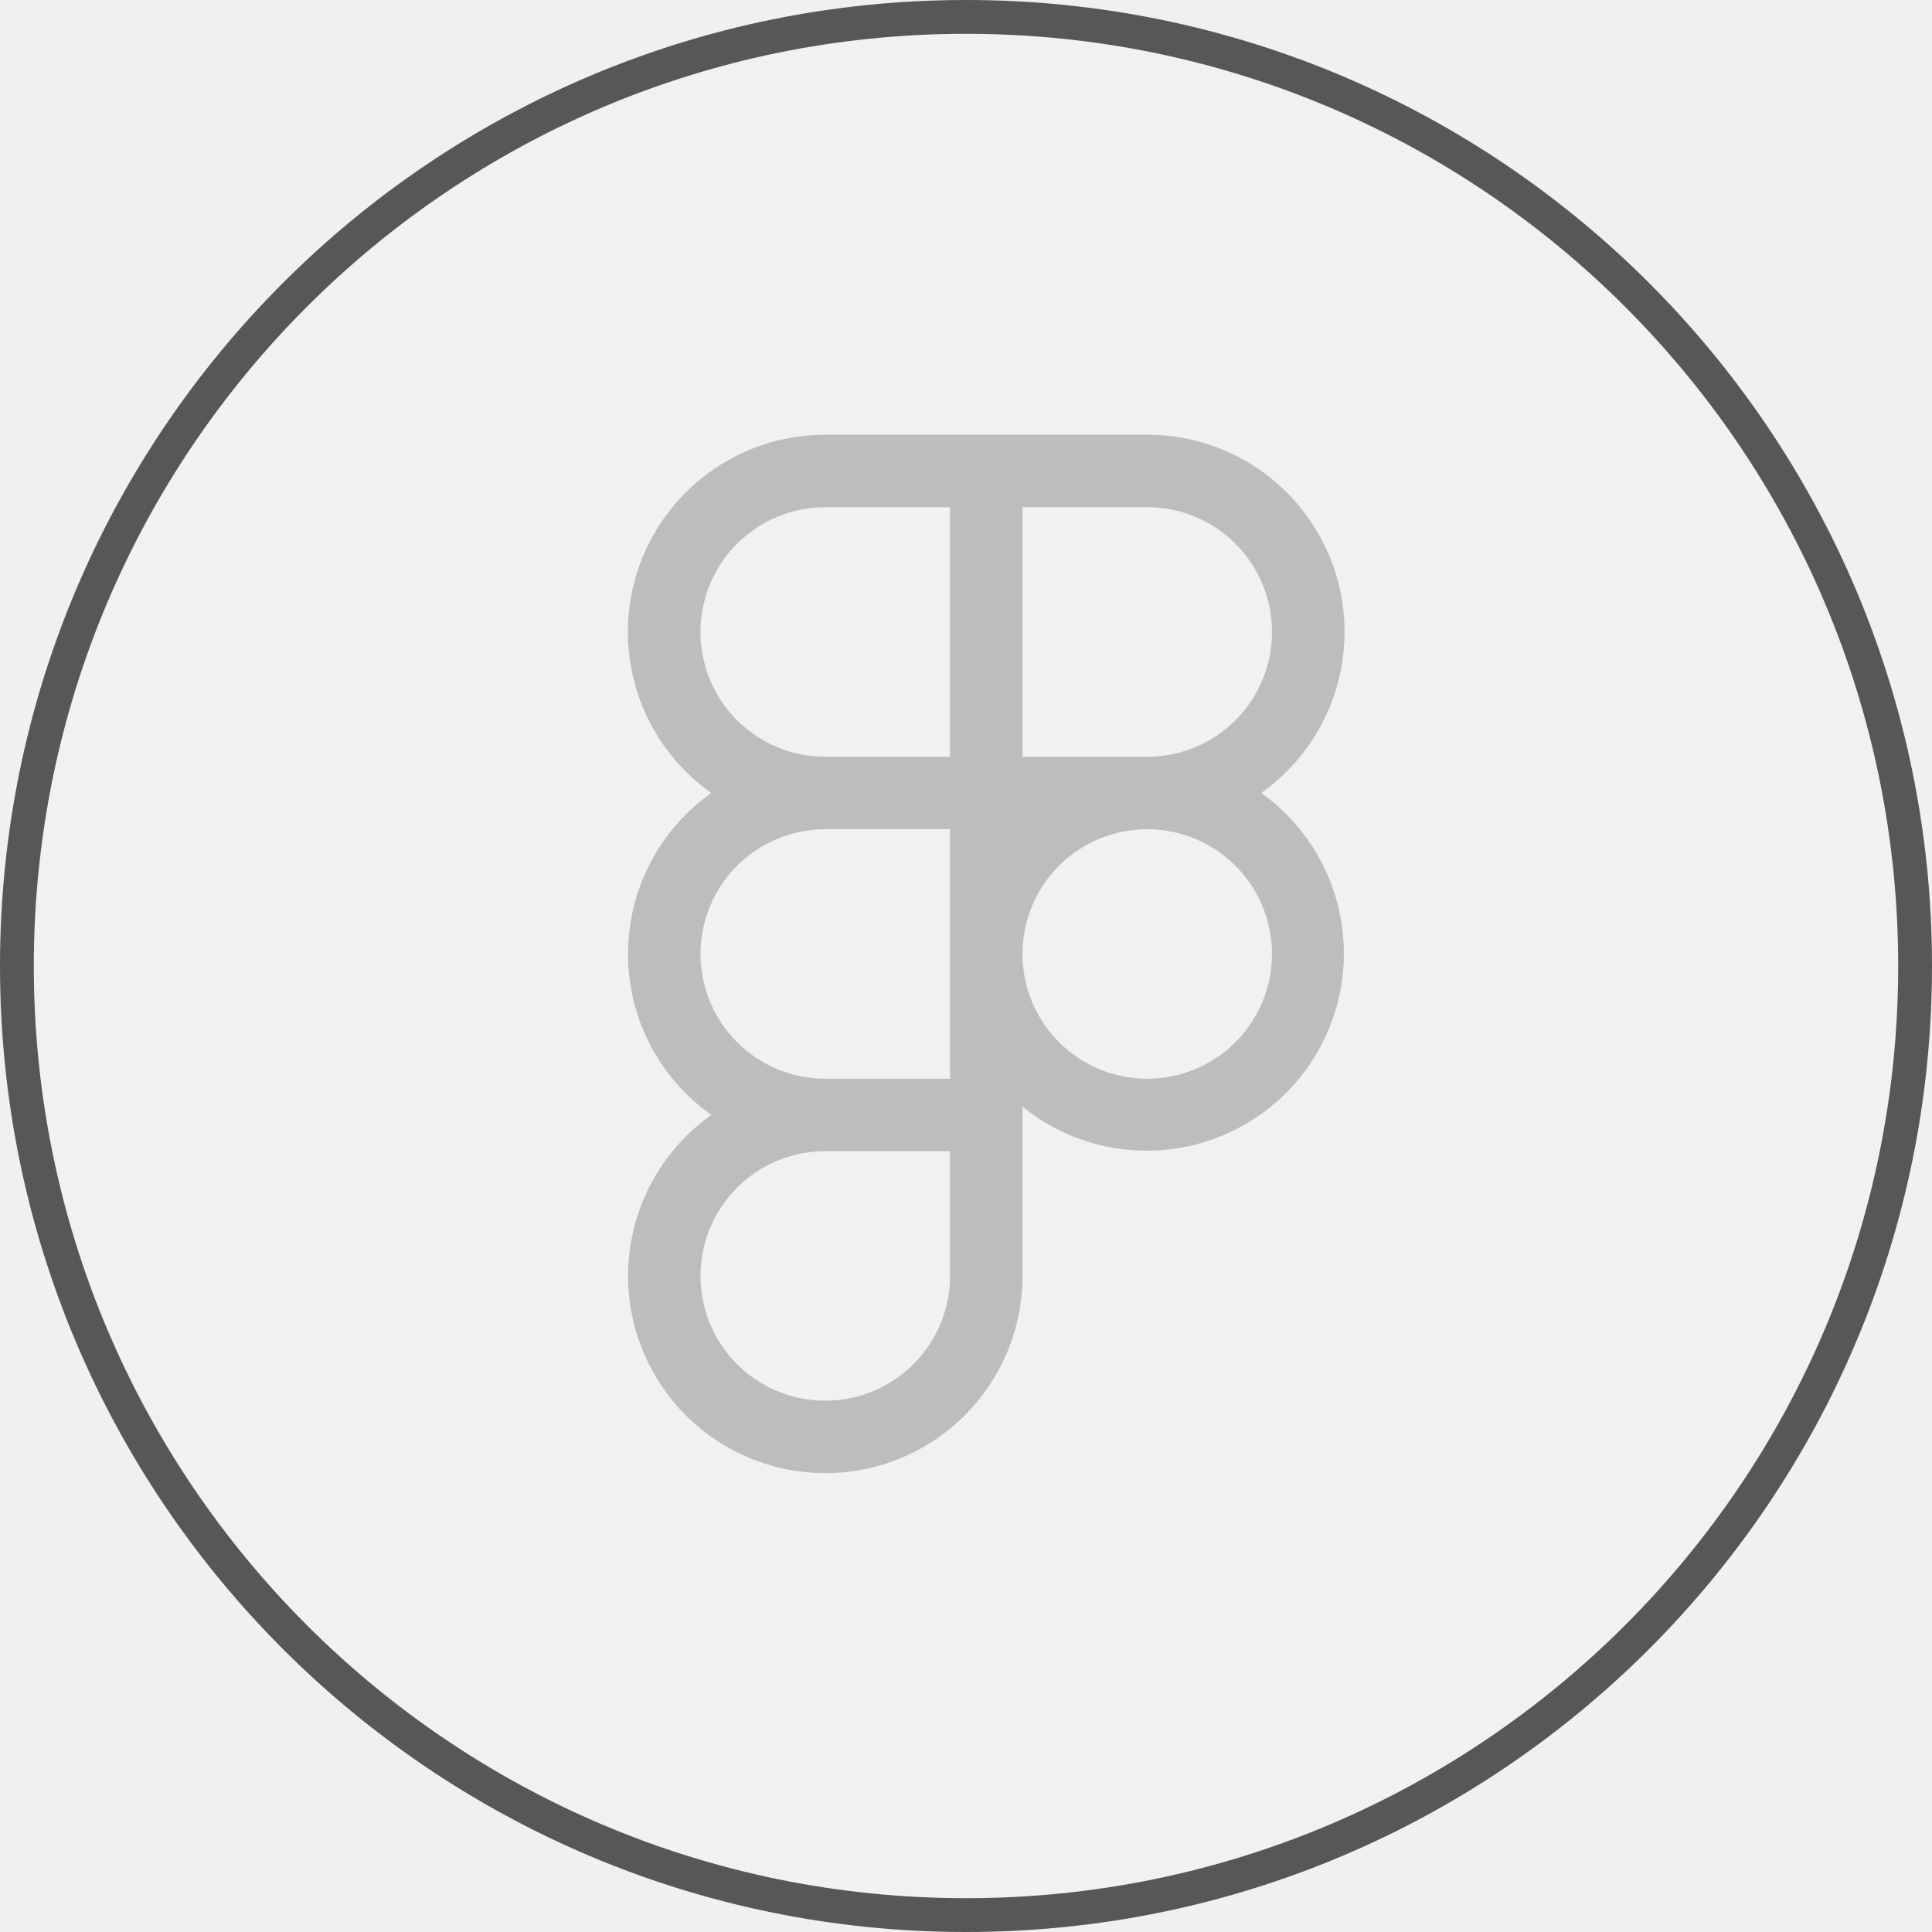
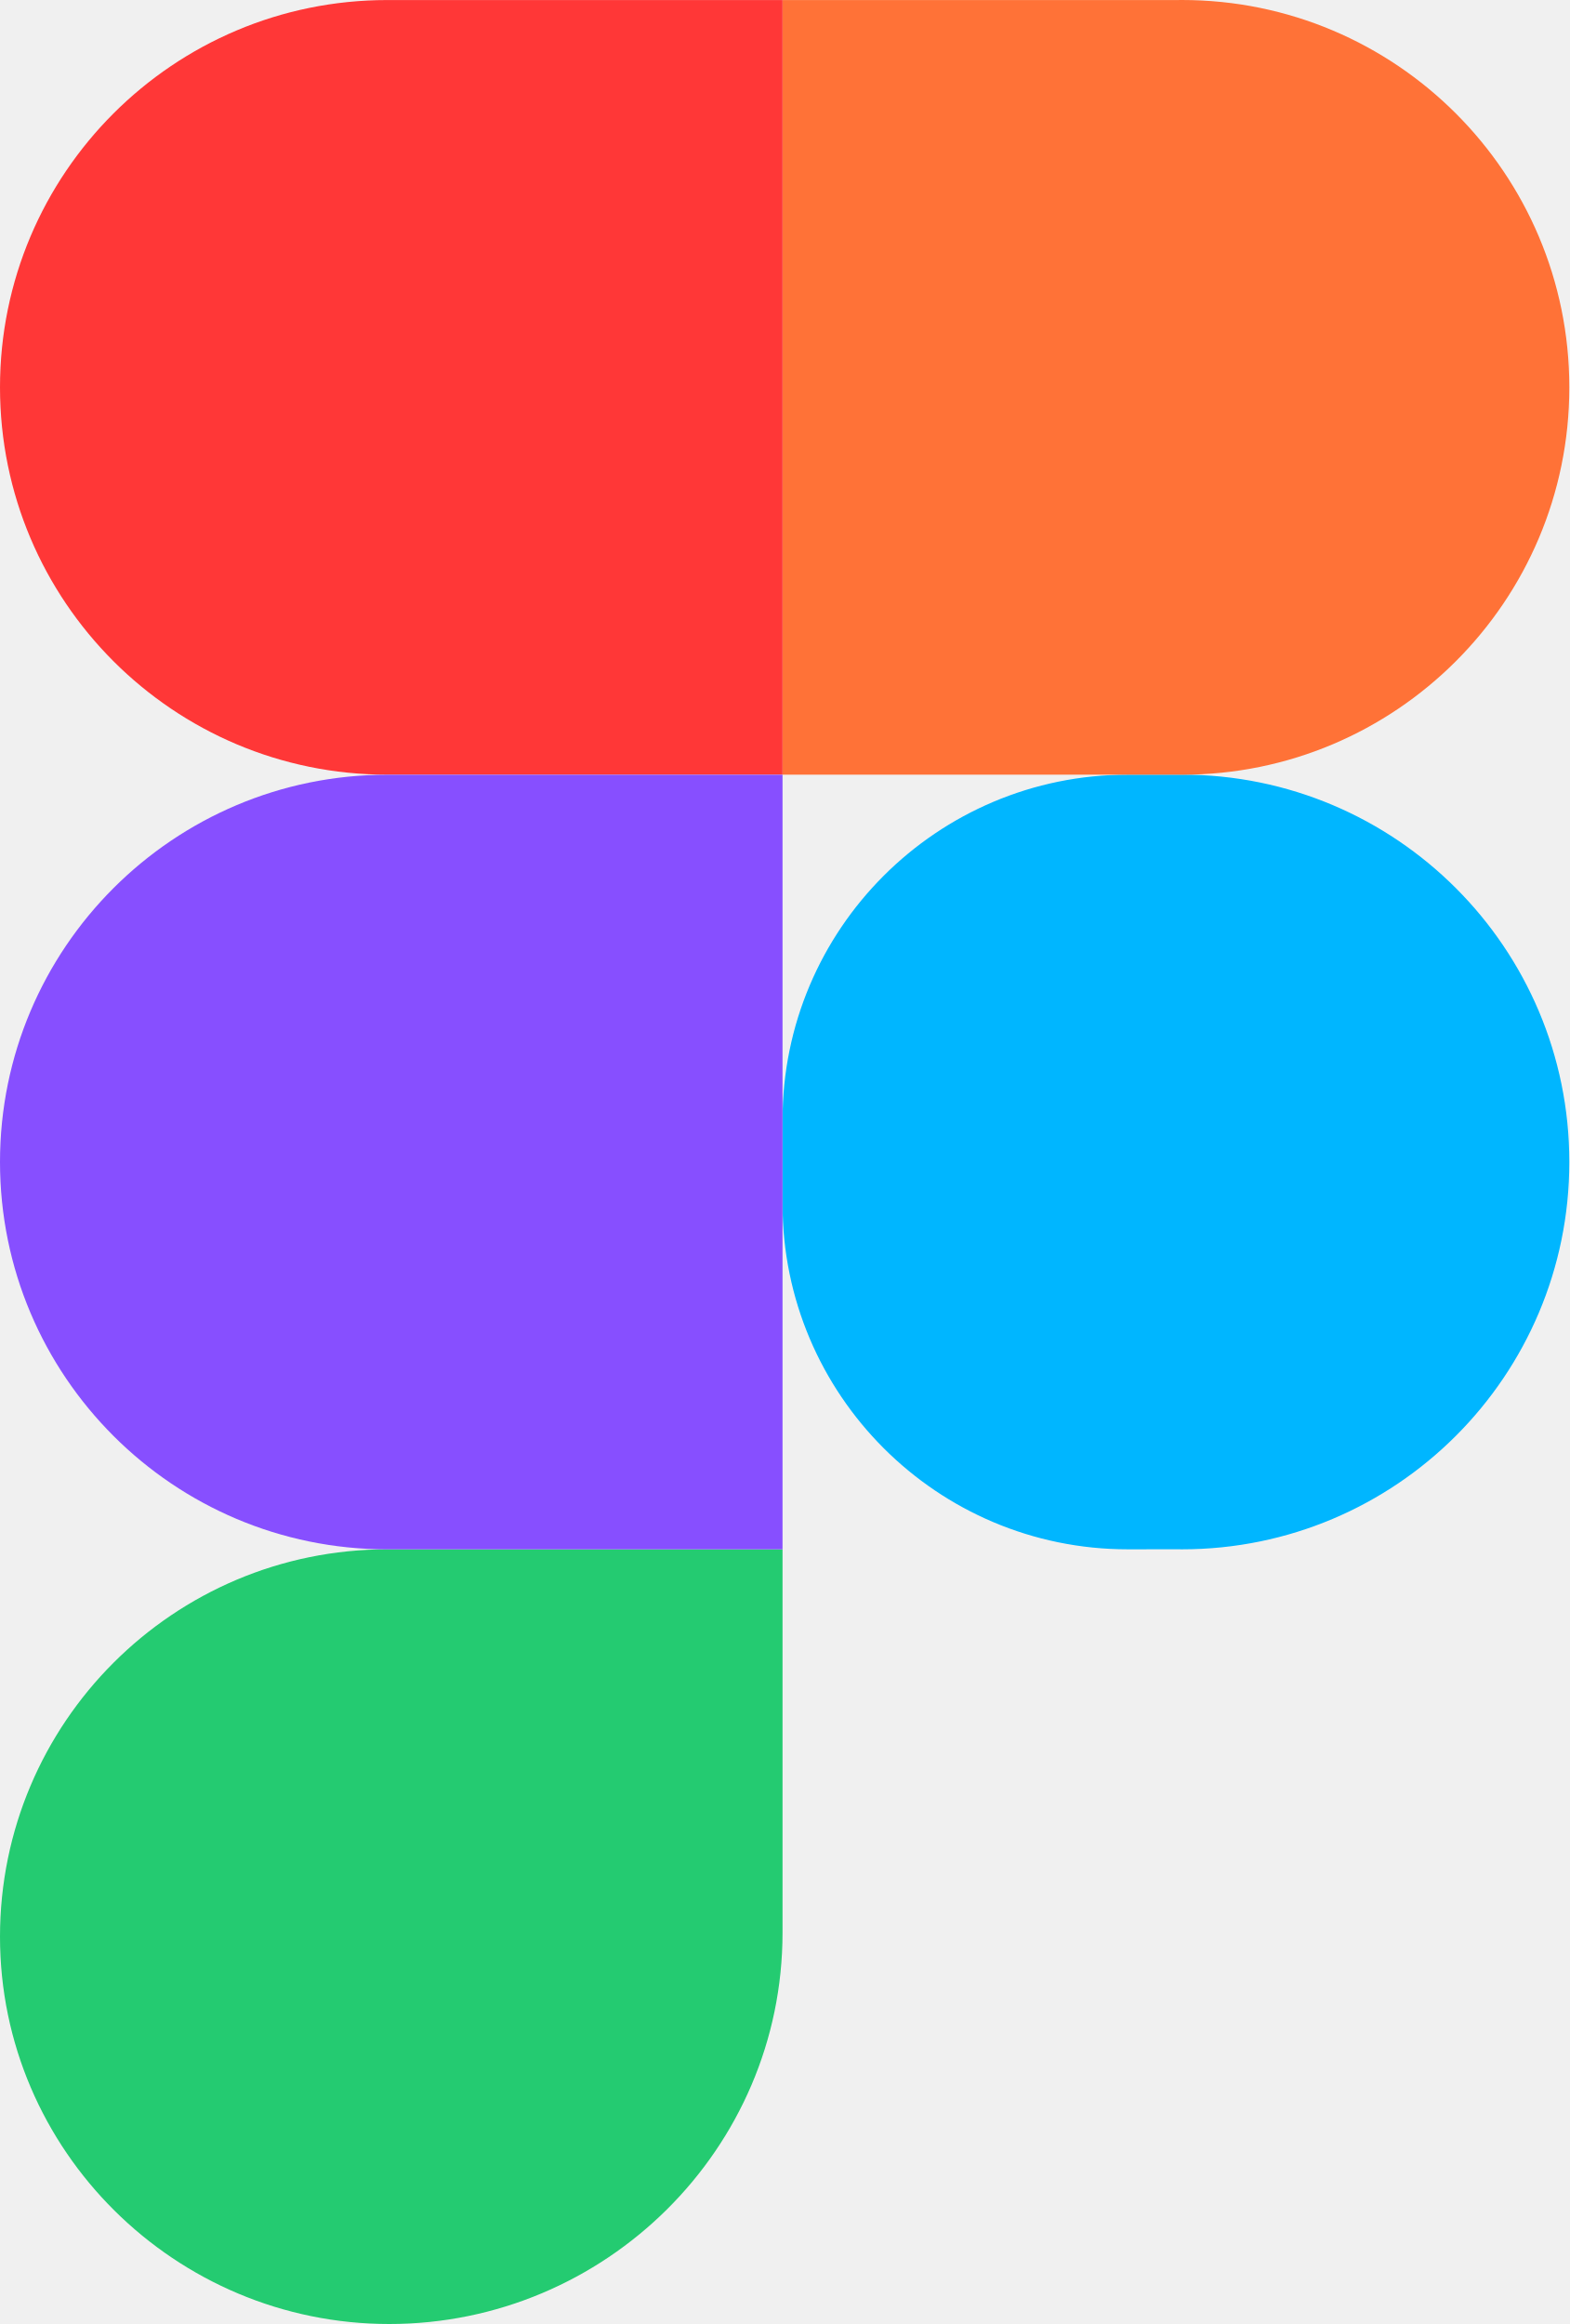
- <svg xmlns="http://www.w3.org/2000/svg" width="40" height="40" viewBox="0 0 40 40" fill="none">
-   <path fill-rule="evenodd" clip-rule="evenodd" d="M17.086 9.001C16.219 9 15.374 9.276 14.674 9.787C13.974 10.299 13.455 11.02 13.192 11.846C12.929 12.672 12.936 13.561 13.212 14.383C13.488 15.205 14.018 15.918 14.726 16.418C14.193 16.795 13.758 17.295 13.459 17.875C13.159 18.455 13.003 19.098 13.003 19.751C13.003 21.127 13.684 22.345 14.728 23.084C14.156 23.489 13.698 24.034 13.398 24.667C13.098 25.3 12.965 26 13.014 26.699C13.062 27.398 13.29 28.073 13.675 28.659C14.059 29.244 14.588 29.721 15.211 30.043C15.833 30.365 16.528 30.521 17.228 30.497C17.928 30.473 18.611 30.269 19.209 29.905C19.808 29.54 20.303 29.028 20.646 28.417C20.989 27.807 21.17 27.118 21.17 26.417V22.913C21.595 23.257 22.084 23.512 22.61 23.664C23.135 23.815 23.685 23.86 24.228 23.794C24.771 23.729 25.295 23.555 25.769 23.284C26.244 23.012 26.659 22.648 26.99 22.213C27.321 21.778 27.561 21.28 27.696 20.751C27.832 20.221 27.859 19.67 27.777 19.129C27.695 18.589 27.506 18.07 27.22 17.604C26.934 17.138 26.557 16.735 26.112 16.417C26.82 15.916 27.35 15.204 27.626 14.382C27.902 13.56 27.909 12.671 27.646 11.845C27.383 11.019 26.864 10.298 26.164 9.786C25.464 9.275 24.619 8.999 23.752 9L17.086 9.001ZM19.669 22.334H17.086C16.747 22.334 16.411 22.267 16.098 22.137C15.784 22.008 15.499 21.817 15.26 21.578C15.02 21.338 14.829 21.053 14.7 20.739C14.57 20.426 14.503 20.09 14.503 19.751C14.503 19.412 14.57 19.076 14.7 18.762C14.829 18.449 15.02 18.164 15.26 17.924C15.499 17.685 15.784 17.494 16.098 17.365C16.411 17.235 16.747 17.168 17.086 17.168H19.669V22.334ZM17.086 15.668H19.669V10.501H17.086C16.401 10.501 15.744 10.773 15.259 11.258C14.775 11.742 14.502 12.399 14.502 13.085C14.502 13.77 14.775 14.427 15.259 14.911C15.744 15.396 16.401 15.668 17.086 15.668ZM26.336 13.084C26.336 13.769 26.065 14.425 25.581 14.91C25.097 15.395 24.441 15.667 23.756 15.668H21.169V10.501H23.753C24.092 10.501 24.428 10.568 24.741 10.698C25.055 10.827 25.34 11.018 25.579 11.258C25.819 11.497 26.01 11.782 26.139 12.095C26.269 12.409 26.336 12.745 26.336 13.084ZM21.169 19.748C21.17 19.064 21.442 18.408 21.926 17.924C22.409 17.441 23.065 17.169 23.749 17.168H23.755C24.266 17.169 24.765 17.32 25.189 17.605C25.613 17.889 25.944 18.292 26.139 18.764C26.334 19.236 26.385 19.755 26.285 20.256C26.186 20.756 25.939 21.216 25.578 21.578C25.217 21.939 24.758 22.184 24.257 22.284C23.756 22.384 23.237 22.333 22.765 22.138C22.293 21.943 21.89 21.612 21.606 21.188C21.322 20.764 21.17 20.265 21.169 19.754V19.748ZM17.086 23.834C16.575 23.834 16.076 23.985 15.651 24.269C15.226 24.553 14.895 24.956 14.7 25.428C14.504 25.9 14.453 26.419 14.553 26.921C14.652 27.422 14.898 27.882 15.259 28.243C15.62 28.604 16.081 28.851 16.581 28.95C17.082 29.05 17.602 28.999 18.074 28.804C18.546 28.608 18.949 28.277 19.233 27.853C19.517 27.428 19.669 26.929 19.669 26.418V23.834H17.086Z" fill="#BABABA" />
-   <circle cx="20" cy="20" r="19.65" fill="white" fill-opacity="0.04" stroke="#575757" stroke-width="0.7" />
+ <svg xmlns="http://www.w3.org/2000/svg" shape-rendering="geometricPrecision" text-rendering="geometricPrecision" image-rendering="optimizeQuality" fill-rule="evenodd" clip-rule="evenodd" viewBox="0 0 346 512.36">
+   <g fill-rule="nonzero">
+     <path fill="#00B6FF" d="M172.53 246.9c0-42.04 34.09-76.11 76.12-76.11h11.01c.3.01.63-.01.94-.01 47.16 0 85.4 38.25 85.4 85.4 0 47.15-38.24 85.39-85.4 85.39-.31 0-.64-.01-.95-.01l-11 .01c-42.03 0-76.12-34.09-76.12-76.12V246.9z" />
+     <path fill="#24CB71" d="M0 426.98c0-47.16 38.24-85.41 85.4-85.41l87.13.01v84.52c0 47.65-39.06 86.26-86.71 86.26C38.67 512.36 0 474.13 0 426.98z" />
+     <path fill="#FF7237" d="M172.53.01v170.78h87.13c.3-.01.63.01.94.01 47.16 0 85.4-38.25 85.4-85.4C346 38.24 307.76 0 260.6 0c-.31 0-.64.01-.95.01h-87.12z" />
+     <path fill="#FF3737" d="M0 85.39c0 47.16 38.24 85.4 85.4 85.4h87.13V.01H85.39C38.24.01 0 38.24 0 85.39z" />
+     <path fill="#874FFF" d="M0 256.18c0 47.16 38.24 85.4 85.4 85.4h87.13V170.8H85.39C38.24 170.8 0 209.03 0 256.18z" />
+   </g>
</svg>
